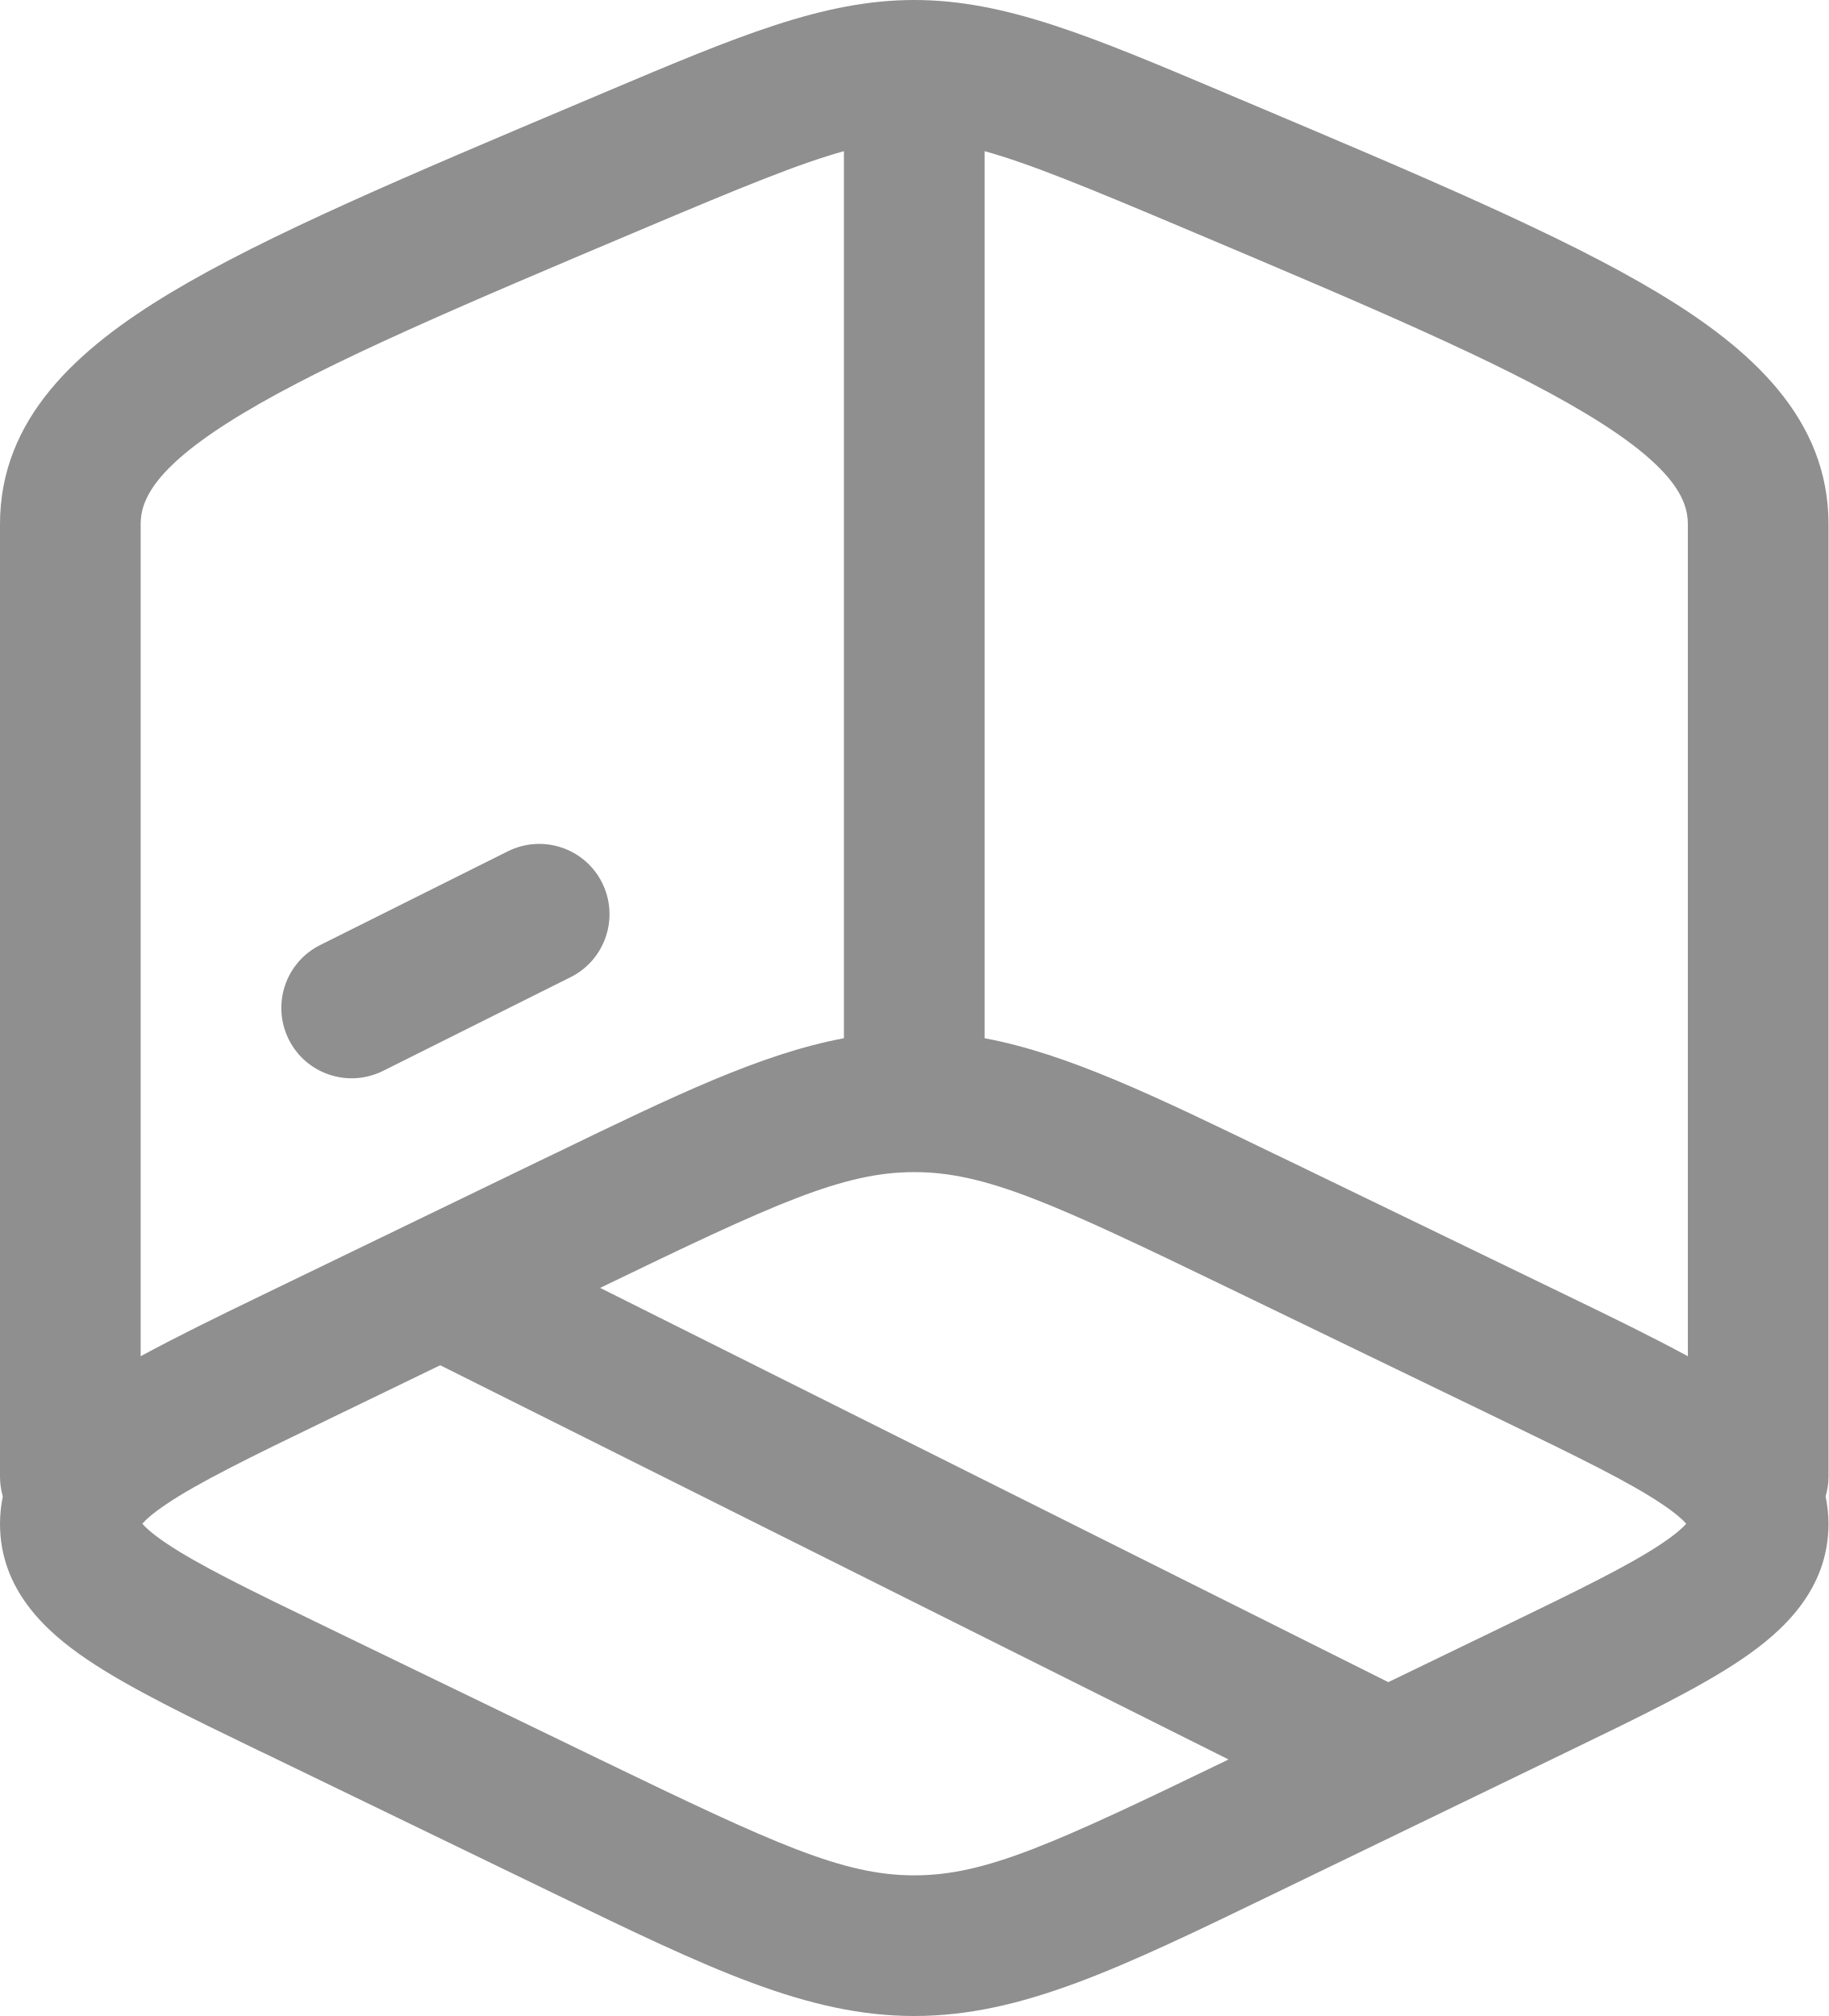
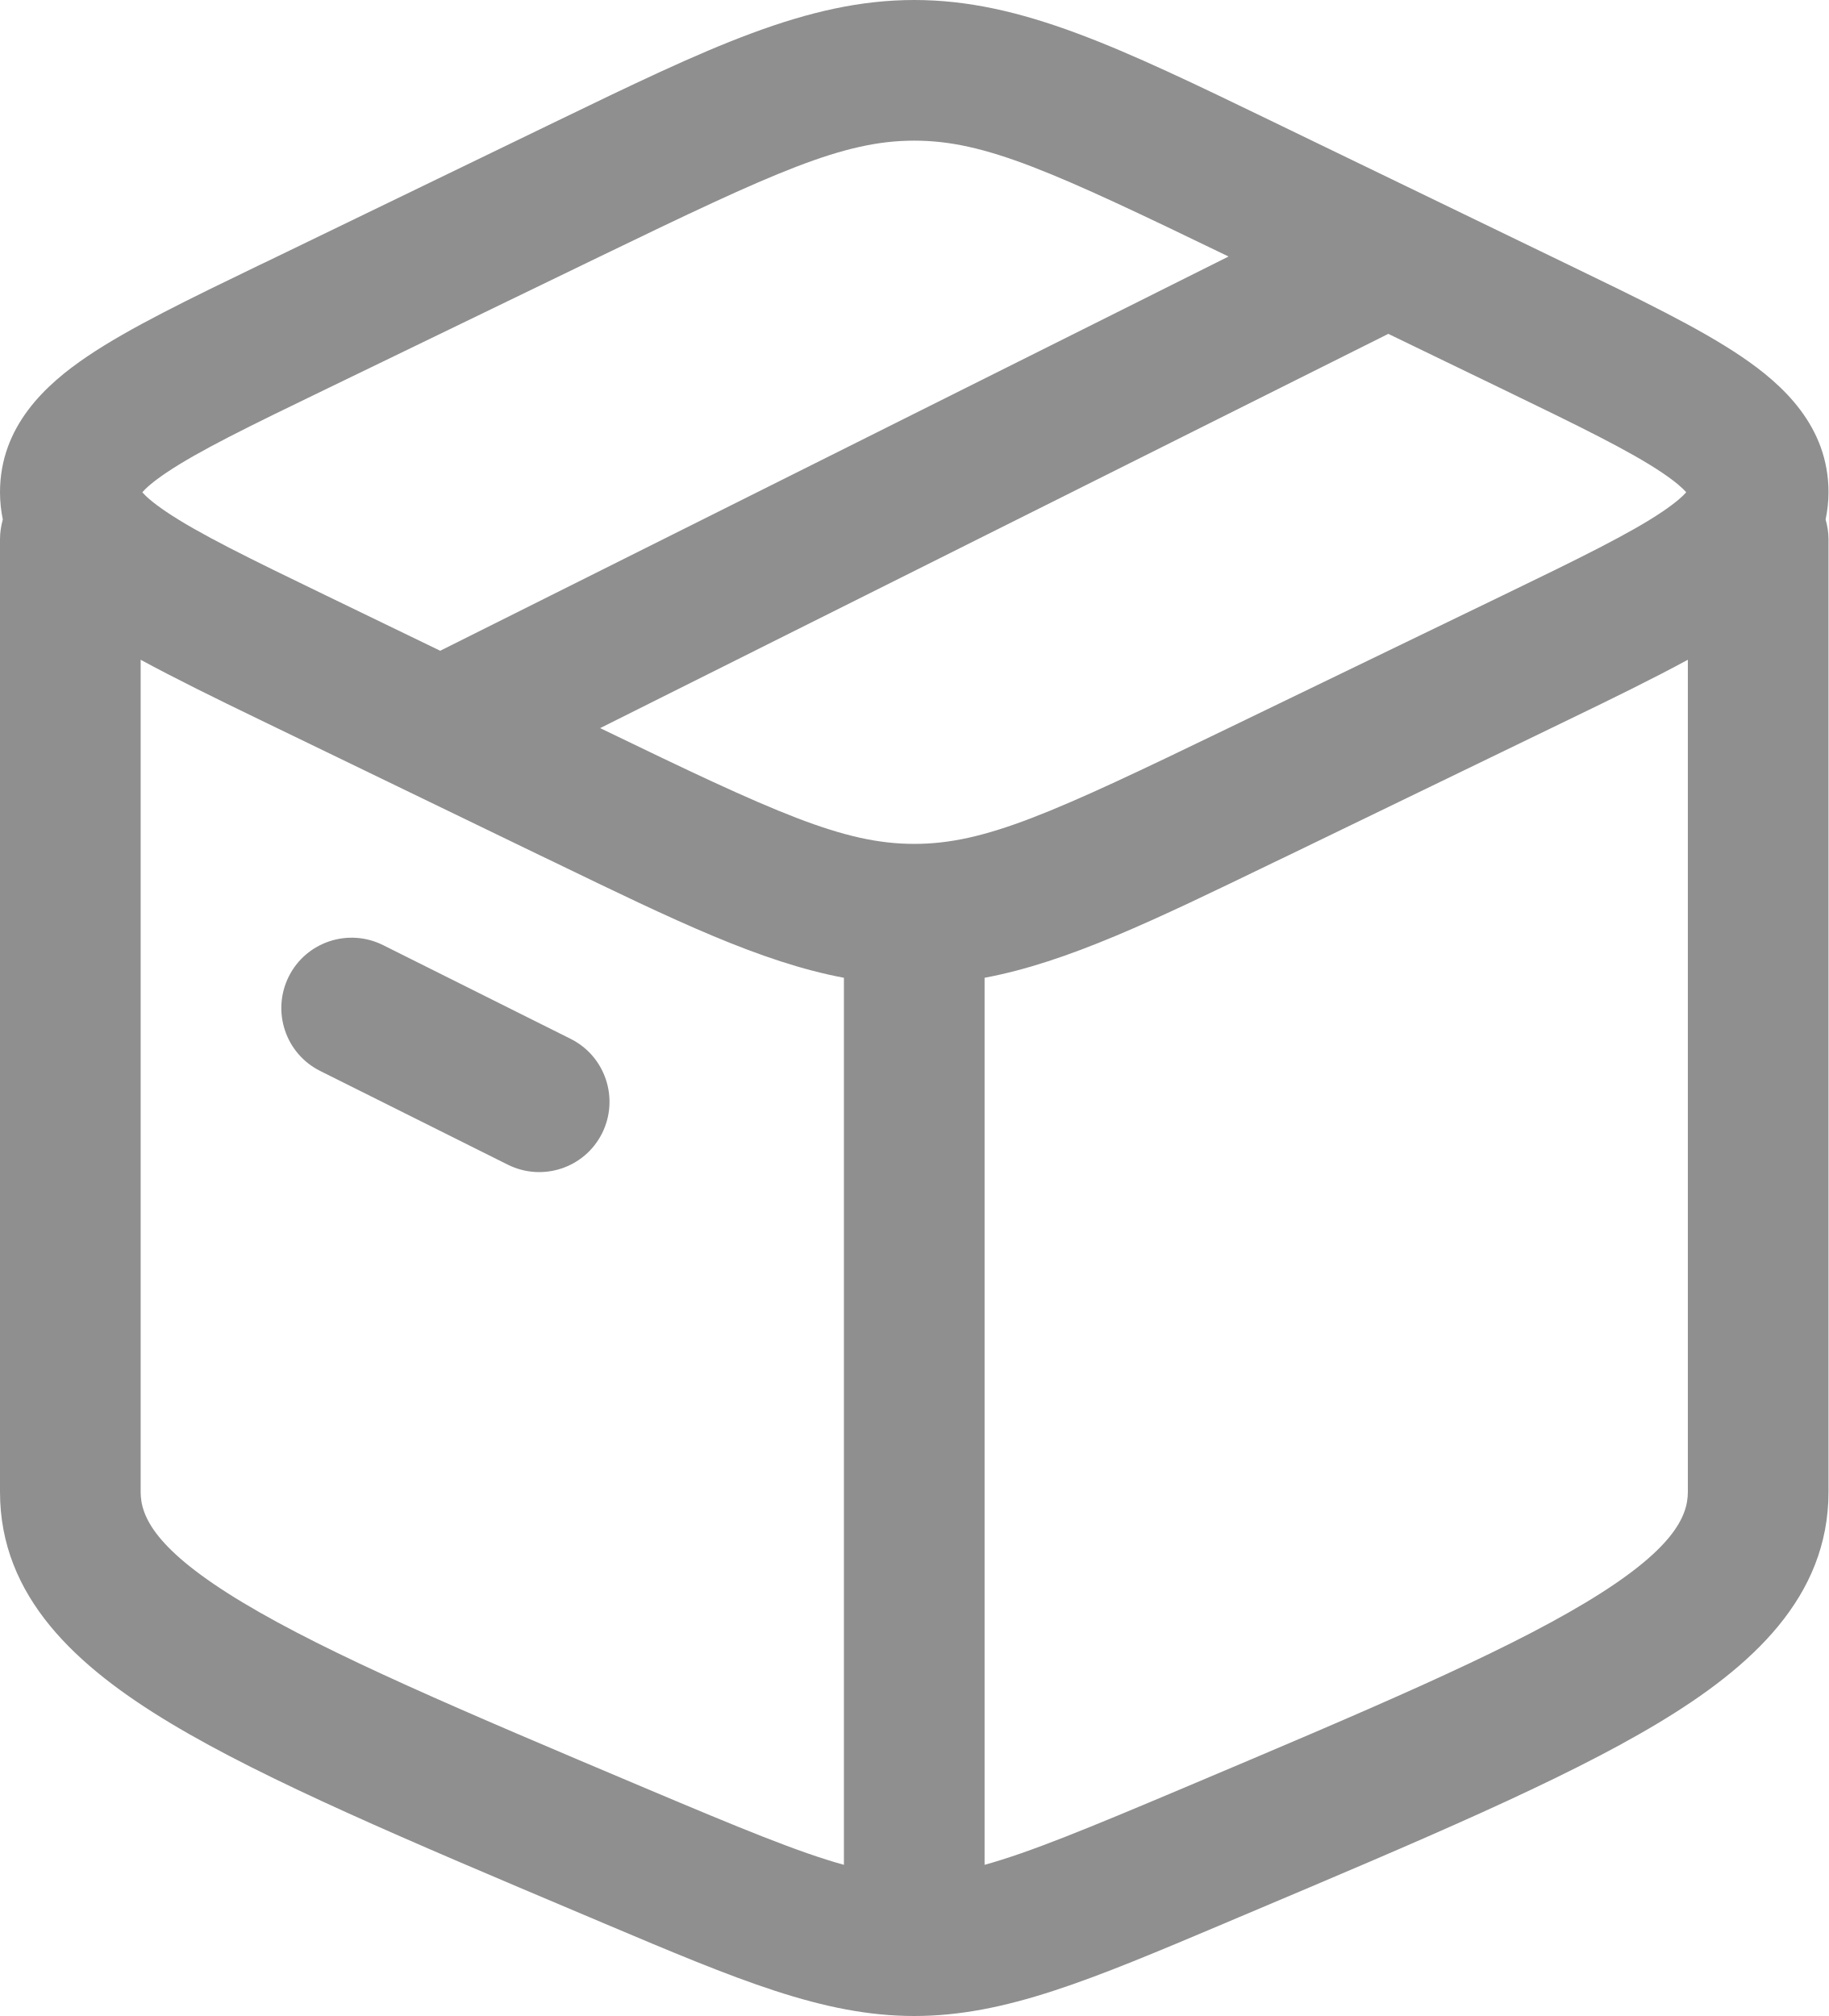
<svg xmlns="http://www.w3.org/2000/svg" preserveAspectRatio="none" overflow="visible" style="display: block;" width="22.75" height="25.084" viewBox="0 0 22.75 25.084" fill="none">
-   <g id="elements">
+   <g id="elements" transform="matrix(1 0 0 -1 0 25.084)">
    <path id="Icon" d="M11.375 0C12.509 0 13.576 0.452 15.231 1.151C15.289 1.175 15.347 1.2 15.405 1.225L15.479 1.256C17.687 2.189 19.435 2.927 20.623 3.64C21.797 4.344 22.75 5.213 22.75 6.521V18.375C22.75 18.46 22.736 18.542 22.714 18.62C22.736 18.727 22.75 18.84 22.75 18.959C22.75 19.778 22.184 20.299 21.663 20.65C21.143 21.002 20.395 21.364 19.514 21.79L16.043 23.47C15.978 23.501 15.912 23.533 15.849 23.564C13.933 24.491 12.709 25.084 11.375 25.084C10.041 25.084 8.817 24.491 6.901 23.564C6.838 23.533 6.772 23.501 6.707 23.47L3.3 21.82C3.279 21.81 3.257 21.8 3.236 21.79C2.355 21.364 1.607 21.002 1.087 20.65C0.566 20.299 0 19.778 0 18.959C0 18.84 0.013 18.727 0.035 18.62C0.013 18.542 0 18.46 0 18.375V6.521C0 5.213 0.953 4.344 2.127 3.64C3.315 2.927 5.063 2.189 7.271 1.256L7.345 1.225C7.403 1.2 7.461 1.175 7.519 1.151C9.174 0.452 10.241 1.92325e-07 11.375 0ZM4.062 17.672C3.1 18.137 2.469 18.446 2.066 18.718C1.893 18.835 1.809 18.914 1.771 18.959C1.809 19.004 1.893 19.083 2.066 19.2C2.469 19.472 3.1 19.78 4.062 20.245L7.47 21.895C9.649 22.949 10.491 23.334 11.375 23.334C12.259 23.334 13.101 22.949 15.28 21.895L15.285 21.892L5.477 16.987L4.062 17.672ZM11.375 14.584C10.491 14.584 9.649 14.969 7.47 16.023L7.466 16.024L17.273 20.93L18.689 20.245C19.65 19.78 20.281 19.472 20.684 19.2C20.857 19.083 20.941 19.004 20.98 18.959C20.941 18.914 20.857 18.835 20.684 18.718C20.281 18.446 19.65 18.137 18.689 17.672L15.28 16.023C13.101 14.969 12.259 14.584 11.375 14.584ZM10.5 1.881C9.941 2.035 9.214 2.335 8.025 2.837C5.728 3.807 4.096 4.499 3.027 5.141C1.931 5.798 1.75 6.215 1.75 6.521V16.875C2.177 16.643 2.679 16.396 3.236 16.127L6.707 14.447C6.772 14.416 6.838 14.384 6.901 14.354C8.394 13.631 9.467 13.112 10.5 12.918V1.881ZM12.25 12.918C13.283 13.112 14.356 13.631 15.849 14.354C15.912 14.384 15.978 14.416 16.043 14.447L19.514 16.128C20.071 16.397 20.573 16.643 21 16.875V6.521C21 6.215 20.819 5.798 19.723 5.141C18.654 4.499 17.022 3.807 14.725 2.837C13.536 2.335 12.809 2.035 12.25 1.881V12.918ZM6.317 10.593C6.75 10.377 7.275 10.551 7.491 10.983C7.707 11.416 7.532 11.942 7.1 12.158L4.767 13.324C4.335 13.54 3.809 13.366 3.593 12.934C3.377 12.501 3.551 11.975 3.983 11.759L6.317 10.593Z" fill="#8F8F8F" />
  </g>
</svg>
